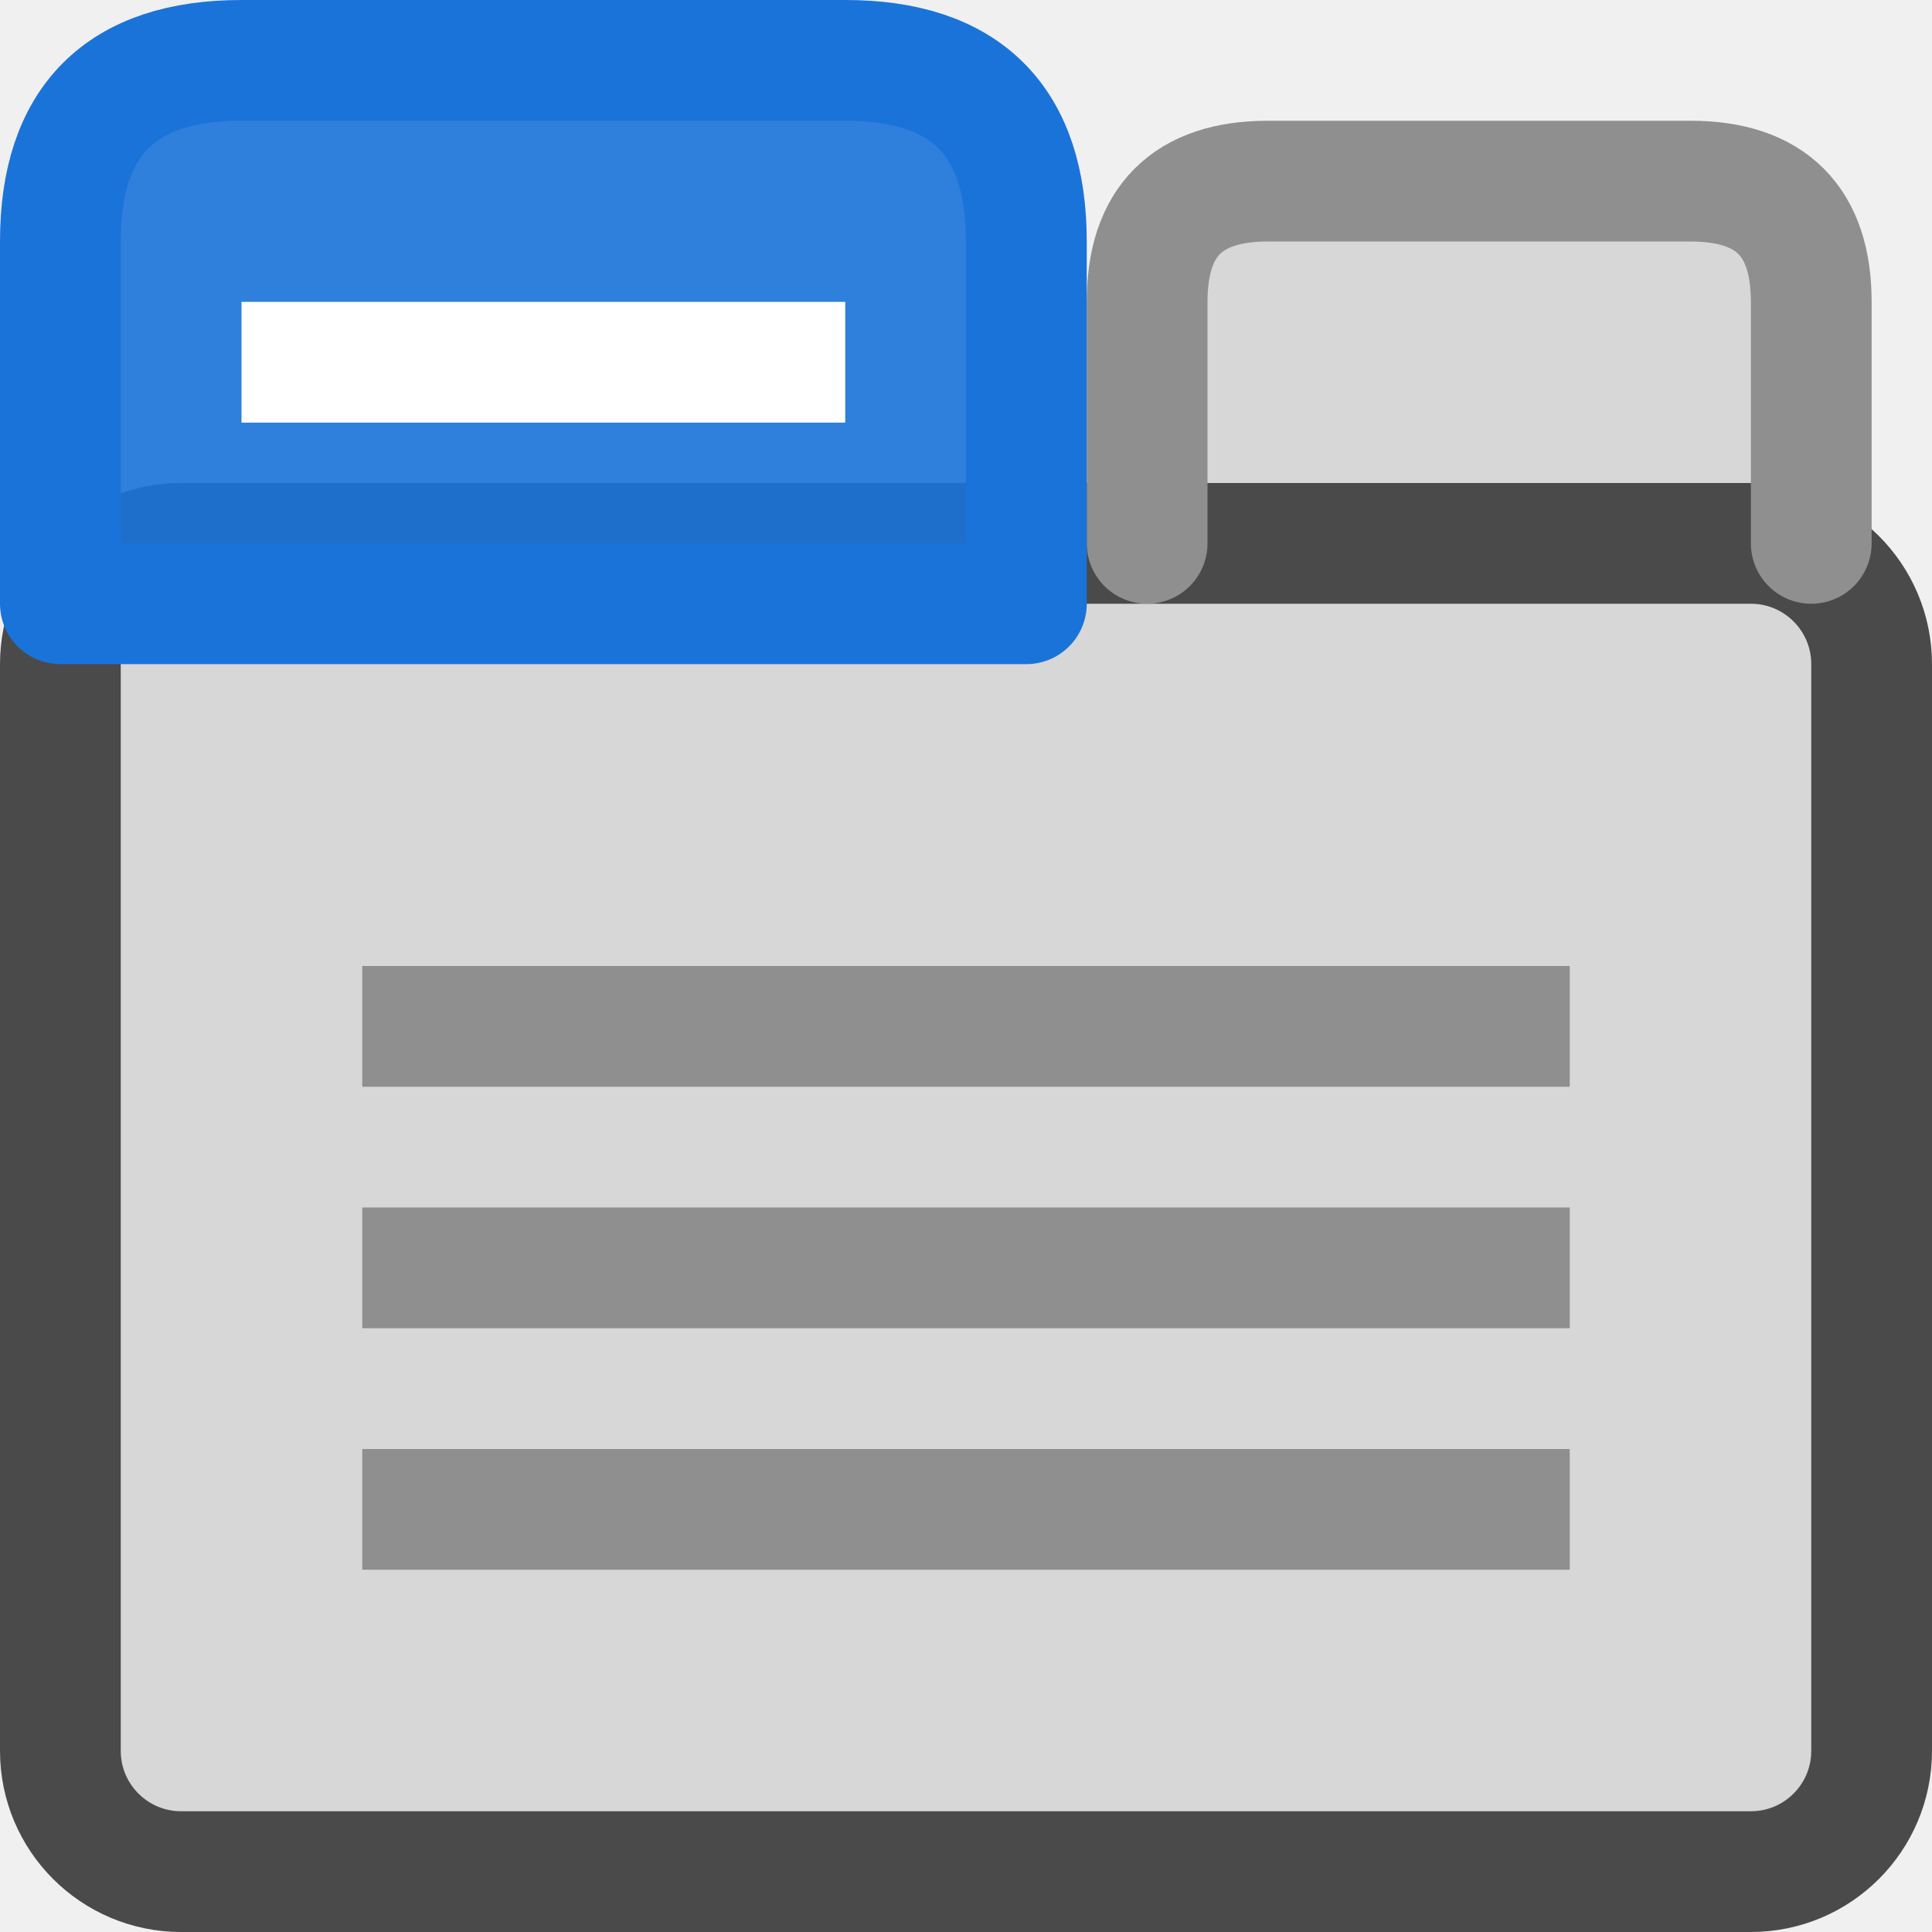
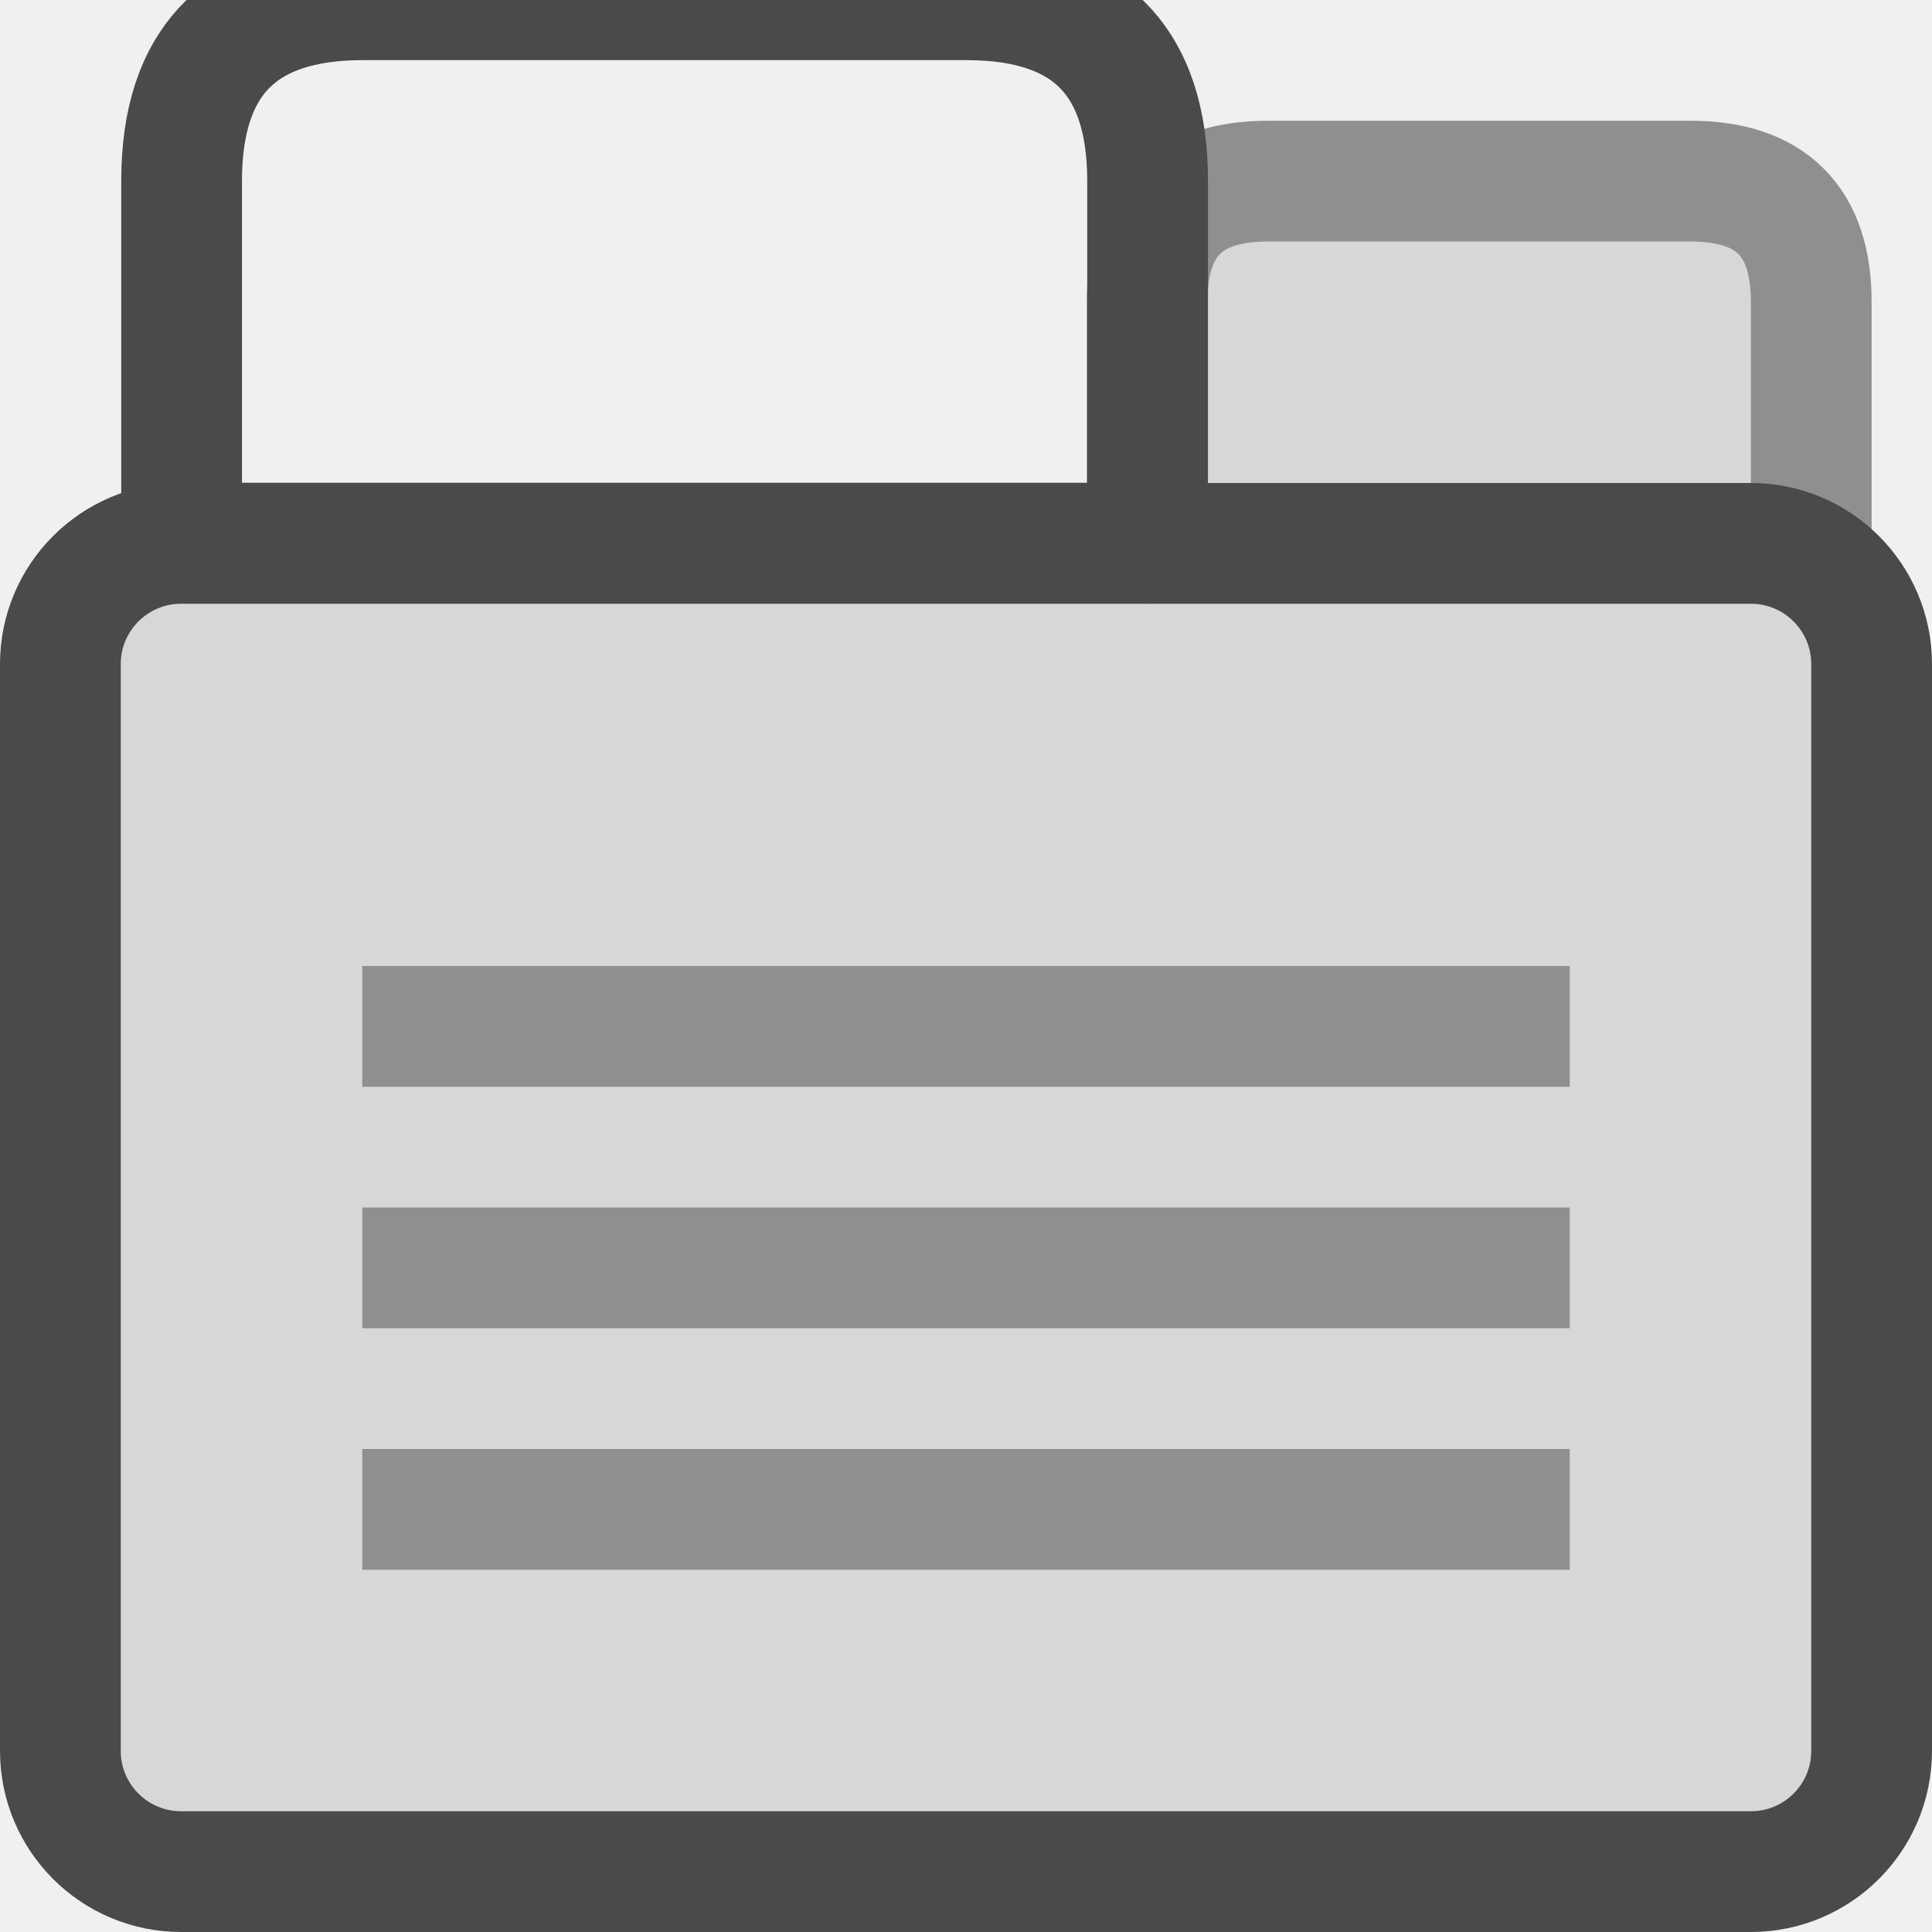
- <svg xmlns="http://www.w3.org/2000/svg" width="16" height="16" viewBox="0 0 16 16">
-   <rect x="0.5" y="4.5" width="15" height="11" rx="1" fill="#4a4a4a" fill-opacity="0.15" stroke="#4a4a4a" />
-   <path d="M9.5 4.5V2.5Q9.5 1.5 10.5 1.5H14Q15 1.5 15 2.5V4.5" fill="#4a4a4a" fill-opacity="0.15" stroke="#8f8f8f" stroke-linecap="round" stroke-linejoin="round" />
-   <path d="M0.5 5V2Q0.5 0.5 2 0.5H7Q8.5 0.5 8.5 2V5Z" fill="#1a73d9" fill-opacity="0.9" stroke="#1a73d9" stroke-linecap="round" stroke-linejoin="round" />
-   <rect x="2" y="2.5" width="5" height="1" fill="#ffffff" />
-   <rect x="3" y="8" width="10" height="1" fill="#8f8f8f" />
-   <rect x="3" y="10" width="10" height="1" fill="#8f8f8f" />
-   <rect x="3" y="12" width="10" height="1" fill="#8f8f8f" />
+ <svg xmlns="http://www.w3.org/2000/svg" width="16" height="16" viewBox="0 0 16 16" version="1.1" id="svg5">
+   <defs id="defs5" />
+   <path d="M9.5 4.5V2.5Q9.5 1.5 10.5 1.5H14Q15 1.5 15 2.5V4.5" fill="#4a4a4a" fill-opacity="0.15" stroke="#8f8f8f" stroke-linecap="round" stroke-linejoin="round" id="path1" />
+   <rect x="0.5" y="4.5" width="15" height="11" rx="1" fill="#4a4a4a" fill-opacity="0.15" stroke="#4a4a4a" id="rect1" />
+   <path d="m 1.504,4.498 v -3 q 0,-1.5 1.5,-1.5 h 5 q 1.5,0 1.5,1.5 v 3 z" fill="#1a73d9" fill-opacity="0.9" stroke="#1a73d9" stroke-linecap="round" stroke-linejoin="round" id="path2" style="fill:none;stroke:#4a4a4a" />
+   <rect x="3" y="8" width="10" height="1" fill="#8f8f8f" id="rect3" />
+   <rect x="3" y="10" width="10" height="1" fill="#8f8f8f" id="rect4" />
+   <rect x="3" y="12" width="10" height="1" fill="#8f8f8f" id="rect5" />
</svg>
